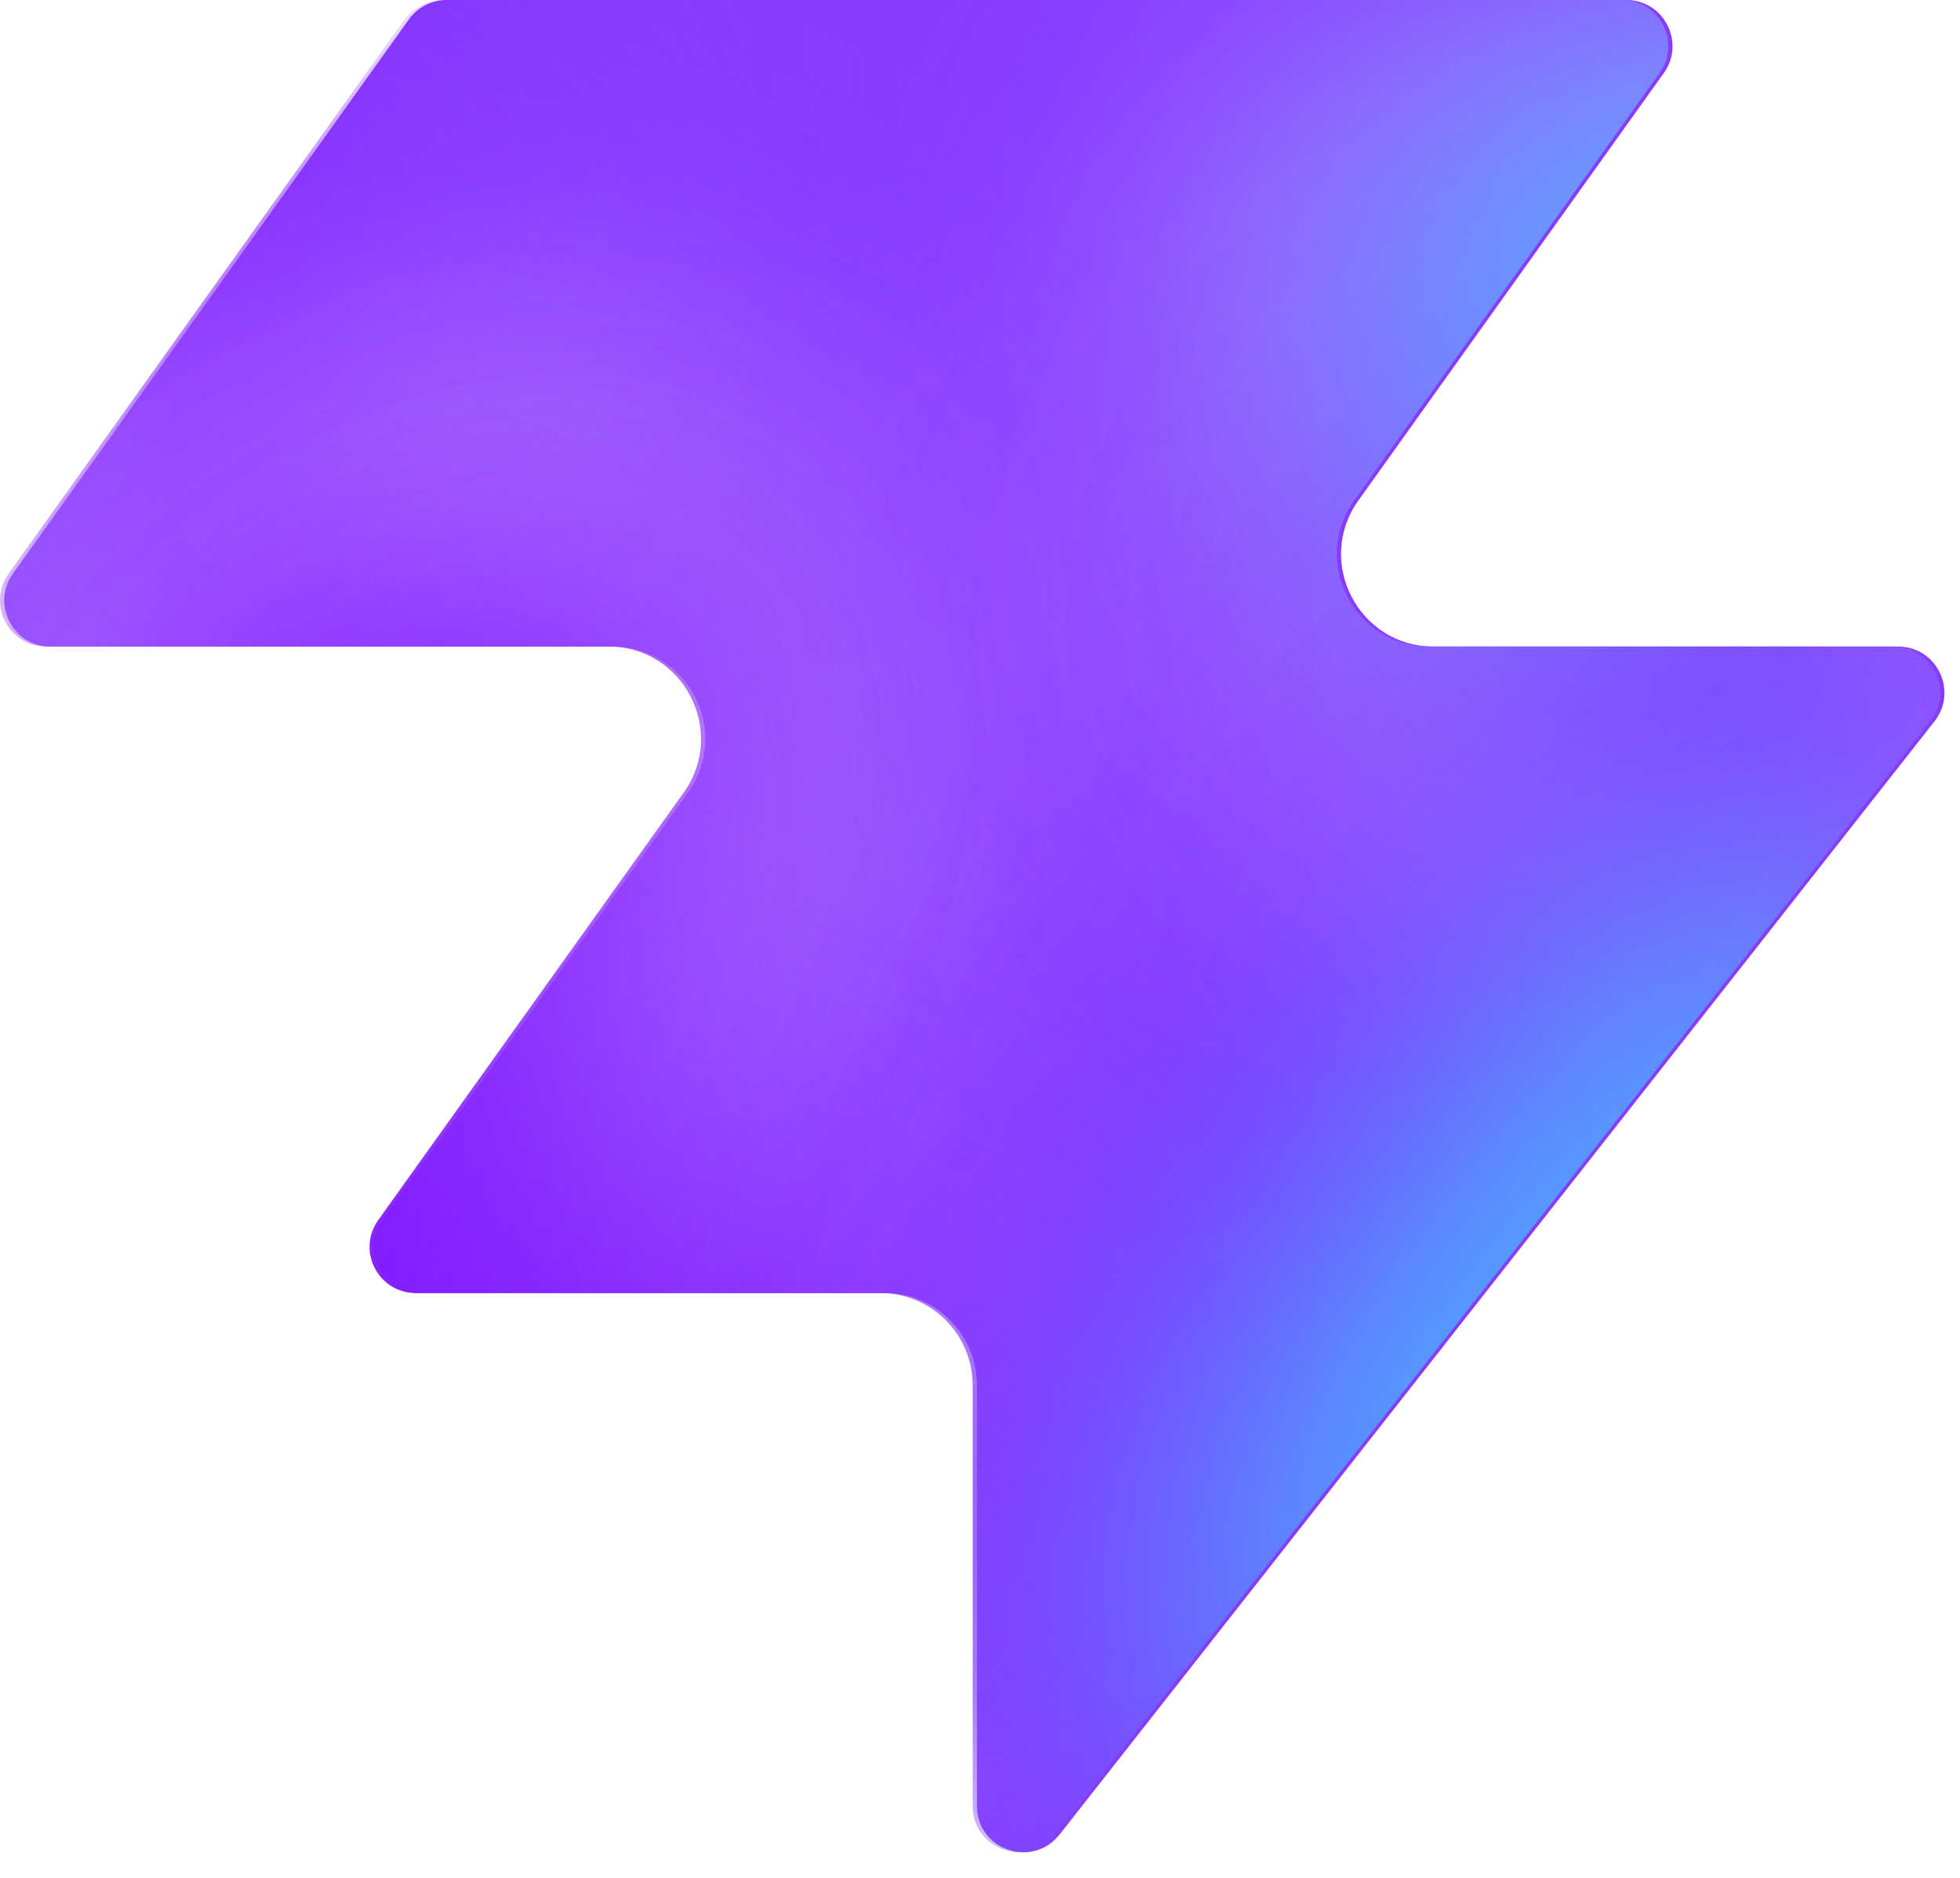
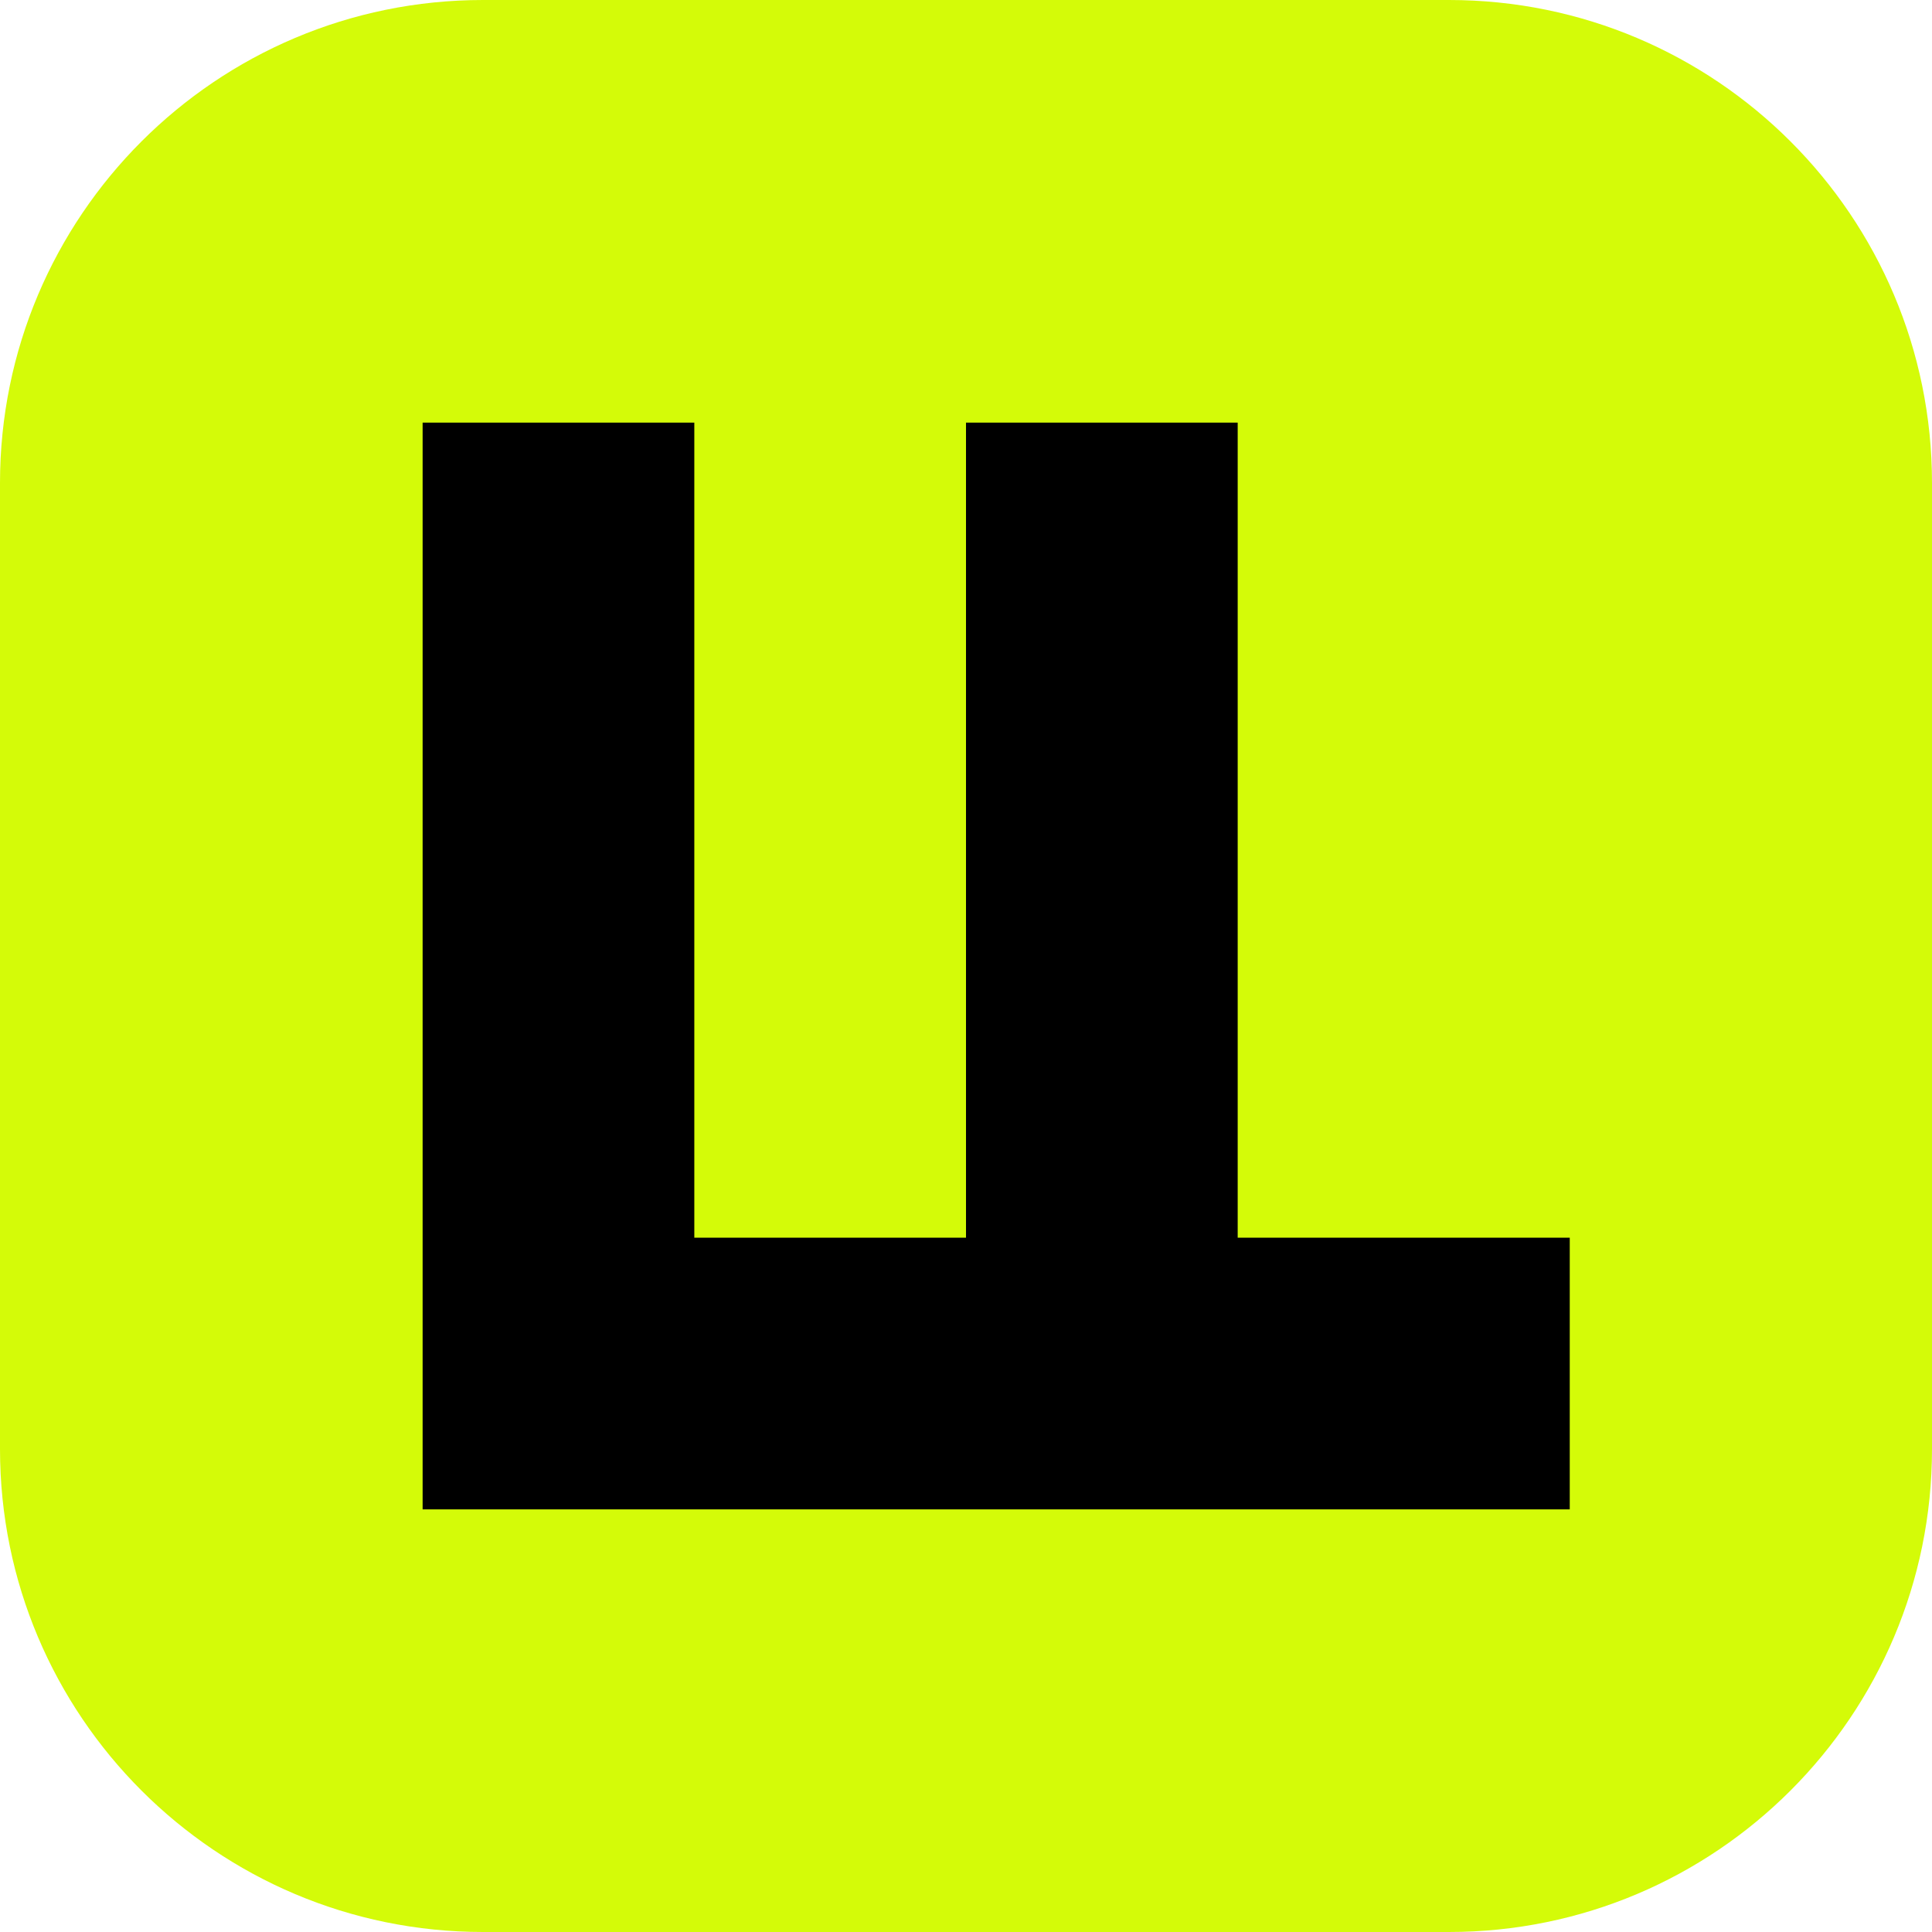
- <svg xmlns="http://www.w3.org/2000/svg" width="48" height="46" fill="none" viewBox="0 0 48 46">
-   <path fill="#863bff" d="M25.946 44.938c-.664.845-2.021.375-2.021-.698V33.937a2.26 2.26 0 0 0-2.262-2.262H10.287c-.92 0-1.456-1.04-.92-1.788l7.48-10.471c1.07-1.497 0-3.578-1.842-3.578H1.237c-.92 0-1.456-1.04-.92-1.788L10.013.474c.214-.297.556-.474.92-.474h28.894c.92 0 1.456 1.04.92 1.788l-7.48 10.471c-1.07 1.498 0 3.579 1.842 3.579h11.377c.943 0 1.473 1.088.89 1.83L25.947 44.94z" style="fill:#863bff;fill:color(display-p3 .525 .23 1);fill-opacity:1" />
-   <mask id="a" width="48" height="46" x="0" y="0" maskUnits="userSpaceOnUse" style="mask-type:alpha">
-     <path fill="#000" d="M25.842 44.938c-.664.844-2.021.375-2.021-.698V33.937a2.26 2.26 0 0 0-2.262-2.262H10.183c-.92 0-1.456-1.04-.92-1.788l7.48-10.471c1.07-1.498 0-3.579-1.842-3.579H1.133c-.92 0-1.456-1.04-.92-1.787L9.91.473c.214-.297.556-.474.92-.474h28.894c.92 0 1.456 1.04.92 1.788l-7.48 10.471c-1.07 1.498 0 3.578 1.842 3.578h11.377c.943 0 1.473 1.088.89 1.832L25.843 44.94z" style="fill:#000;fill-opacity:1" />
-   </mask>
-   <g mask="url(#a)">
-     <g filter="url(#b)">
-       <ellipse cx="5.508" cy="14.704" fill="#ede6ff" rx="5.508" ry="14.704" style="fill:#ede6ff;fill:color(display-p3 .927 .903 1);fill-opacity:1" transform="matrix(.00324 1 1 -.00324 -4.47 31.516)" />
-     </g>
-     <g filter="url(#c)">
-       <ellipse cx="10.399" cy="29.851" fill="#ede6ff" rx="10.399" ry="29.851" style="fill:#ede6ff;fill:color(display-p3 .927 .903 1);fill-opacity:1" transform="matrix(.00324 1 1 -.00324 -39.328 7.883)" />
-     </g>
-     <g filter="url(#d)">
-       <ellipse cx="5.508" cy="30.487" fill="#7e14ff" rx="5.508" ry="30.487" style="fill:#7e14ff;fill:color(display-p3 .492 .077 1);fill-opacity:1" transform="rotate(89.814 -25.913 -14.639)scale(1 -1)" />
-     </g>
-     <g filter="url(#e)">
-       <ellipse cx="5.508" cy="30.599" fill="#7e14ff" rx="5.508" ry="30.599" style="fill:#7e14ff;fill:color(display-p3 .492 .077 1);fill-opacity:1" transform="rotate(89.814 -32.644 -3.334)scale(1 -1)" />
-     </g>
-     <g filter="url(#f)">
-       <ellipse cx="5.508" cy="30.599" fill="#7e14ff" rx="5.508" ry="30.599" style="fill:#7e14ff;fill:color(display-p3 .492 .077 1);fill-opacity:1" transform="matrix(.00324 1 1 -.00324 -34.34 30.47)" />
-     </g>
-     <g filter="url(#g)">
-       <ellipse cx="14.072" cy="22.078" fill="#ede6ff" rx="14.072" ry="22.078" style="fill:#ede6ff;fill:color(display-p3 .927 .903 1);fill-opacity:1" transform="rotate(93.35 24.506 48.493)scale(-1 1)" />
-     </g>
-     <g filter="url(#h)">
-       <ellipse cx="3.47" cy="21.501" fill="#7e14ff" rx="3.47" ry="21.501" style="fill:#7e14ff;fill:color(display-p3 .492 .077 1);fill-opacity:1" transform="rotate(89.009 28.708 47.59)scale(-1 1)" />
-     </g>
-     <g filter="url(#i)">
-       <ellipse cx="3.47" cy="21.501" fill="#7e14ff" rx="3.47" ry="21.501" style="fill:#7e14ff;fill:color(display-p3 .492 .077 1);fill-opacity:1" transform="rotate(89.009 28.708 47.59)scale(-1 1)" />
-     </g>
-     <g filter="url(#j)">
-       <ellipse cx=".387" cy="8.972" fill="#7e14ff" rx="4.407" ry="29.108" style="fill:#7e14ff;fill:color(display-p3 .492 .077 1);fill-opacity:1" transform="rotate(39.51 .387 8.972)" />
-     </g>
-     <g filter="url(#k)">
-       <ellipse cx="47.523" cy="-6.092" fill="#7e14ff" rx="4.407" ry="29.108" style="fill:#7e14ff;fill:color(display-p3 .492 .077 1);fill-opacity:1" transform="rotate(37.892 47.523 -6.092)" />
-     </g>
-     <g filter="url(#l)">
-       <ellipse cx="41.412" cy="6.333" fill="#47bfff" rx="5.971" ry="9.665" style="fill:#47bfff;fill:color(display-p3 .28 .748 1);fill-opacity:1" transform="rotate(37.892 41.412 6.333)" />
-     </g>
-     <g filter="url(#m)">
-       <ellipse cx="-1.879" cy="38.332" fill="#7e14ff" rx="4.407" ry="29.108" style="fill:#7e14ff;fill:color(display-p3 .492 .077 1);fill-opacity:1" transform="rotate(37.892 -1.88 38.332)" />
-     </g>
-     <g filter="url(#n)">
-       <ellipse cx="-1.879" cy="38.332" fill="#7e14ff" rx="4.407" ry="29.108" style="fill:#7e14ff;fill:color(display-p3 .492 .077 1);fill-opacity:1" transform="rotate(37.892 -1.88 38.332)" />
-     </g>
-     <g filter="url(#o)">
-       <ellipse cx="35.651" cy="29.907" fill="#7e14ff" rx="4.407" ry="29.108" style="fill:#7e14ff;fill:color(display-p3 .492 .077 1);fill-opacity:1" transform="rotate(37.892 35.651 29.907)" />
-     </g>
-     <g filter="url(#p)">
-       <ellipse cx="38.418" cy="32.4" fill="#47bfff" rx="5.971" ry="15.297" style="fill:#47bfff;fill:color(display-p3 .28 .748 1);fill-opacity:1" transform="rotate(37.892 38.418 32.4)" />
-     </g>
-   </g>
-   <defs>
-     <filter id="b" width="60.045" height="41.654" x="-19.77" y="16.149" color-interpolation-filters="sRGB" filterUnits="userSpaceOnUse">
-       <feFlood flood-opacity="0" result="BackgroundImageFix" />
-       <feBlend in="SourceGraphic" in2="BackgroundImageFix" result="shape" />
-       <feGaussianBlur result="effect1_foregroundBlur_2002_17158" stdDeviation="7.659" />
-     </filter>
-     <filter id="c" width="90.34" height="51.437" x="-54.613" y="-7.533" color-interpolation-filters="sRGB" filterUnits="userSpaceOnUse">
-       <feFlood flood-opacity="0" result="BackgroundImageFix" />
-       <feBlend in="SourceGraphic" in2="BackgroundImageFix" result="shape" />
-       <feGaussianBlur result="effect1_foregroundBlur_2002_17158" stdDeviation="7.659" />
-     </filter>
-     <filter id="d" width="79.355" height="29.4" x="-49.64" y="2.03" color-interpolation-filters="sRGB" filterUnits="userSpaceOnUse">
-       <feFlood flood-opacity="0" result="BackgroundImageFix" />
-       <feBlend in="SourceGraphic" in2="BackgroundImageFix" result="shape" />
-       <feGaussianBlur result="effect1_foregroundBlur_2002_17158" stdDeviation="4.596" />
-     </filter>
-     <filter id="e" width="79.579" height="29.4" x="-45.045" y="20.029" color-interpolation-filters="sRGB" filterUnits="userSpaceOnUse">
-       <feFlood flood-opacity="0" result="BackgroundImageFix" />
-       <feBlend in="SourceGraphic" in2="BackgroundImageFix" result="shape" />
-       <feGaussianBlur result="effect1_foregroundBlur_2002_17158" stdDeviation="4.596" />
-     </filter>
-     <filter id="f" width="79.579" height="29.4" x="-43.513" y="21.178" color-interpolation-filters="sRGB" filterUnits="userSpaceOnUse">
-       <feFlood flood-opacity="0" result="BackgroundImageFix" />
-       <feBlend in="SourceGraphic" in2="BackgroundImageFix" result="shape" />
-       <feGaussianBlur result="effect1_foregroundBlur_2002_17158" stdDeviation="4.596" />
-     </filter>
-     <filter id="g" width="74.749" height="58.852" x="15.756" y="-17.901" color-interpolation-filters="sRGB" filterUnits="userSpaceOnUse">
-       <feFlood flood-opacity="0" result="BackgroundImageFix" />
-       <feBlend in="SourceGraphic" in2="BackgroundImageFix" result="shape" />
-       <feGaussianBlur result="effect1_foregroundBlur_2002_17158" stdDeviation="7.659" />
-     </filter>
-     <filter id="h" width="61.377" height="25.362" x="23.548" y="2.284" color-interpolation-filters="sRGB" filterUnits="userSpaceOnUse">
-       <feFlood flood-opacity="0" result="BackgroundImageFix" />
-       <feBlend in="SourceGraphic" in2="BackgroundImageFix" result="shape" />
-       <feGaussianBlur result="effect1_foregroundBlur_2002_17158" stdDeviation="4.596" />
-     </filter>
-     <filter id="i" width="61.377" height="25.362" x="23.548" y="2.284" color-interpolation-filters="sRGB" filterUnits="userSpaceOnUse">
-       <feFlood flood-opacity="0" result="BackgroundImageFix" />
-       <feBlend in="SourceGraphic" in2="BackgroundImageFix" result="shape" />
-       <feGaussianBlur result="effect1_foregroundBlur_2002_17158" stdDeviation="4.596" />
-     </filter>
-     <filter id="j" width="56.045" height="63.649" x="-27.636" y="-22.853" color-interpolation-filters="sRGB" filterUnits="userSpaceOnUse">
-       <feFlood flood-opacity="0" result="BackgroundImageFix" />
-       <feBlend in="SourceGraphic" in2="BackgroundImageFix" result="shape" />
-       <feGaussianBlur result="effect1_foregroundBlur_2002_17158" stdDeviation="4.596" />
-     </filter>
-     <filter id="k" width="54.814" height="64.646" x="20.116" y="-38.415" color-interpolation-filters="sRGB" filterUnits="userSpaceOnUse">
-       <feFlood flood-opacity="0" result="BackgroundImageFix" />
-       <feBlend in="SourceGraphic" in2="BackgroundImageFix" result="shape" />
-       <feGaussianBlur result="effect1_foregroundBlur_2002_17158" stdDeviation="4.596" />
-     </filter>
-     <filter id="l" width="33.541" height="35.313" x="24.641" y="-11.323" color-interpolation-filters="sRGB" filterUnits="userSpaceOnUse">
-       <feFlood flood-opacity="0" result="BackgroundImageFix" />
-       <feBlend in="SourceGraphic" in2="BackgroundImageFix" result="shape" />
-       <feGaussianBlur result="effect1_foregroundBlur_2002_17158" stdDeviation="4.596" />
-     </filter>
-     <filter id="m" width="54.814" height="64.646" x="-29.286" y="6.009" color-interpolation-filters="sRGB" filterUnits="userSpaceOnUse">
-       <feFlood flood-opacity="0" result="BackgroundImageFix" />
-       <feBlend in="SourceGraphic" in2="BackgroundImageFix" result="shape" />
-       <feGaussianBlur result="effect1_foregroundBlur_2002_17158" stdDeviation="4.596" />
-     </filter>
-     <filter id="n" width="54.814" height="64.646" x="-29.286" y="6.009" color-interpolation-filters="sRGB" filterUnits="userSpaceOnUse">
-       <feFlood flood-opacity="0" result="BackgroundImageFix" />
-       <feBlend in="SourceGraphic" in2="BackgroundImageFix" result="shape" />
-       <feGaussianBlur result="effect1_foregroundBlur_2002_17158" stdDeviation="4.596" />
-     </filter>
-     <filter id="o" width="54.814" height="64.646" x="8.244" y="-2.416" color-interpolation-filters="sRGB" filterUnits="userSpaceOnUse">
-       <feFlood flood-opacity="0" result="BackgroundImageFix" />
-       <feBlend in="SourceGraphic" in2="BackgroundImageFix" result="shape" />
-       <feGaussianBlur result="effect1_foregroundBlur_2002_17158" stdDeviation="4.596" />
-     </filter>
-     <filter id="p" width="39.409" height="43.623" x="18.713" y="10.588" color-interpolation-filters="sRGB" filterUnits="userSpaceOnUse">
-       <feFlood flood-opacity="0" result="BackgroundImageFix" />
-       <feBlend in="SourceGraphic" in2="BackgroundImageFix" result="shape" />
-       <feGaussianBlur result="effect1_foregroundBlur_2002_17158" stdDeviation="4.596" />
-     </filter>
-   </defs>
+ <svg xmlns="http://www.w3.org/2000/svg" width="64" height="64" viewBox="0 0 64 64">
+   <rect width="64" height="64" rx="16" fill="#d4fb08" />
+   <path d="M14 14h9v27h11v9H14zM32 14h9v27h11v9H32z" fill="#000" />
</svg>
